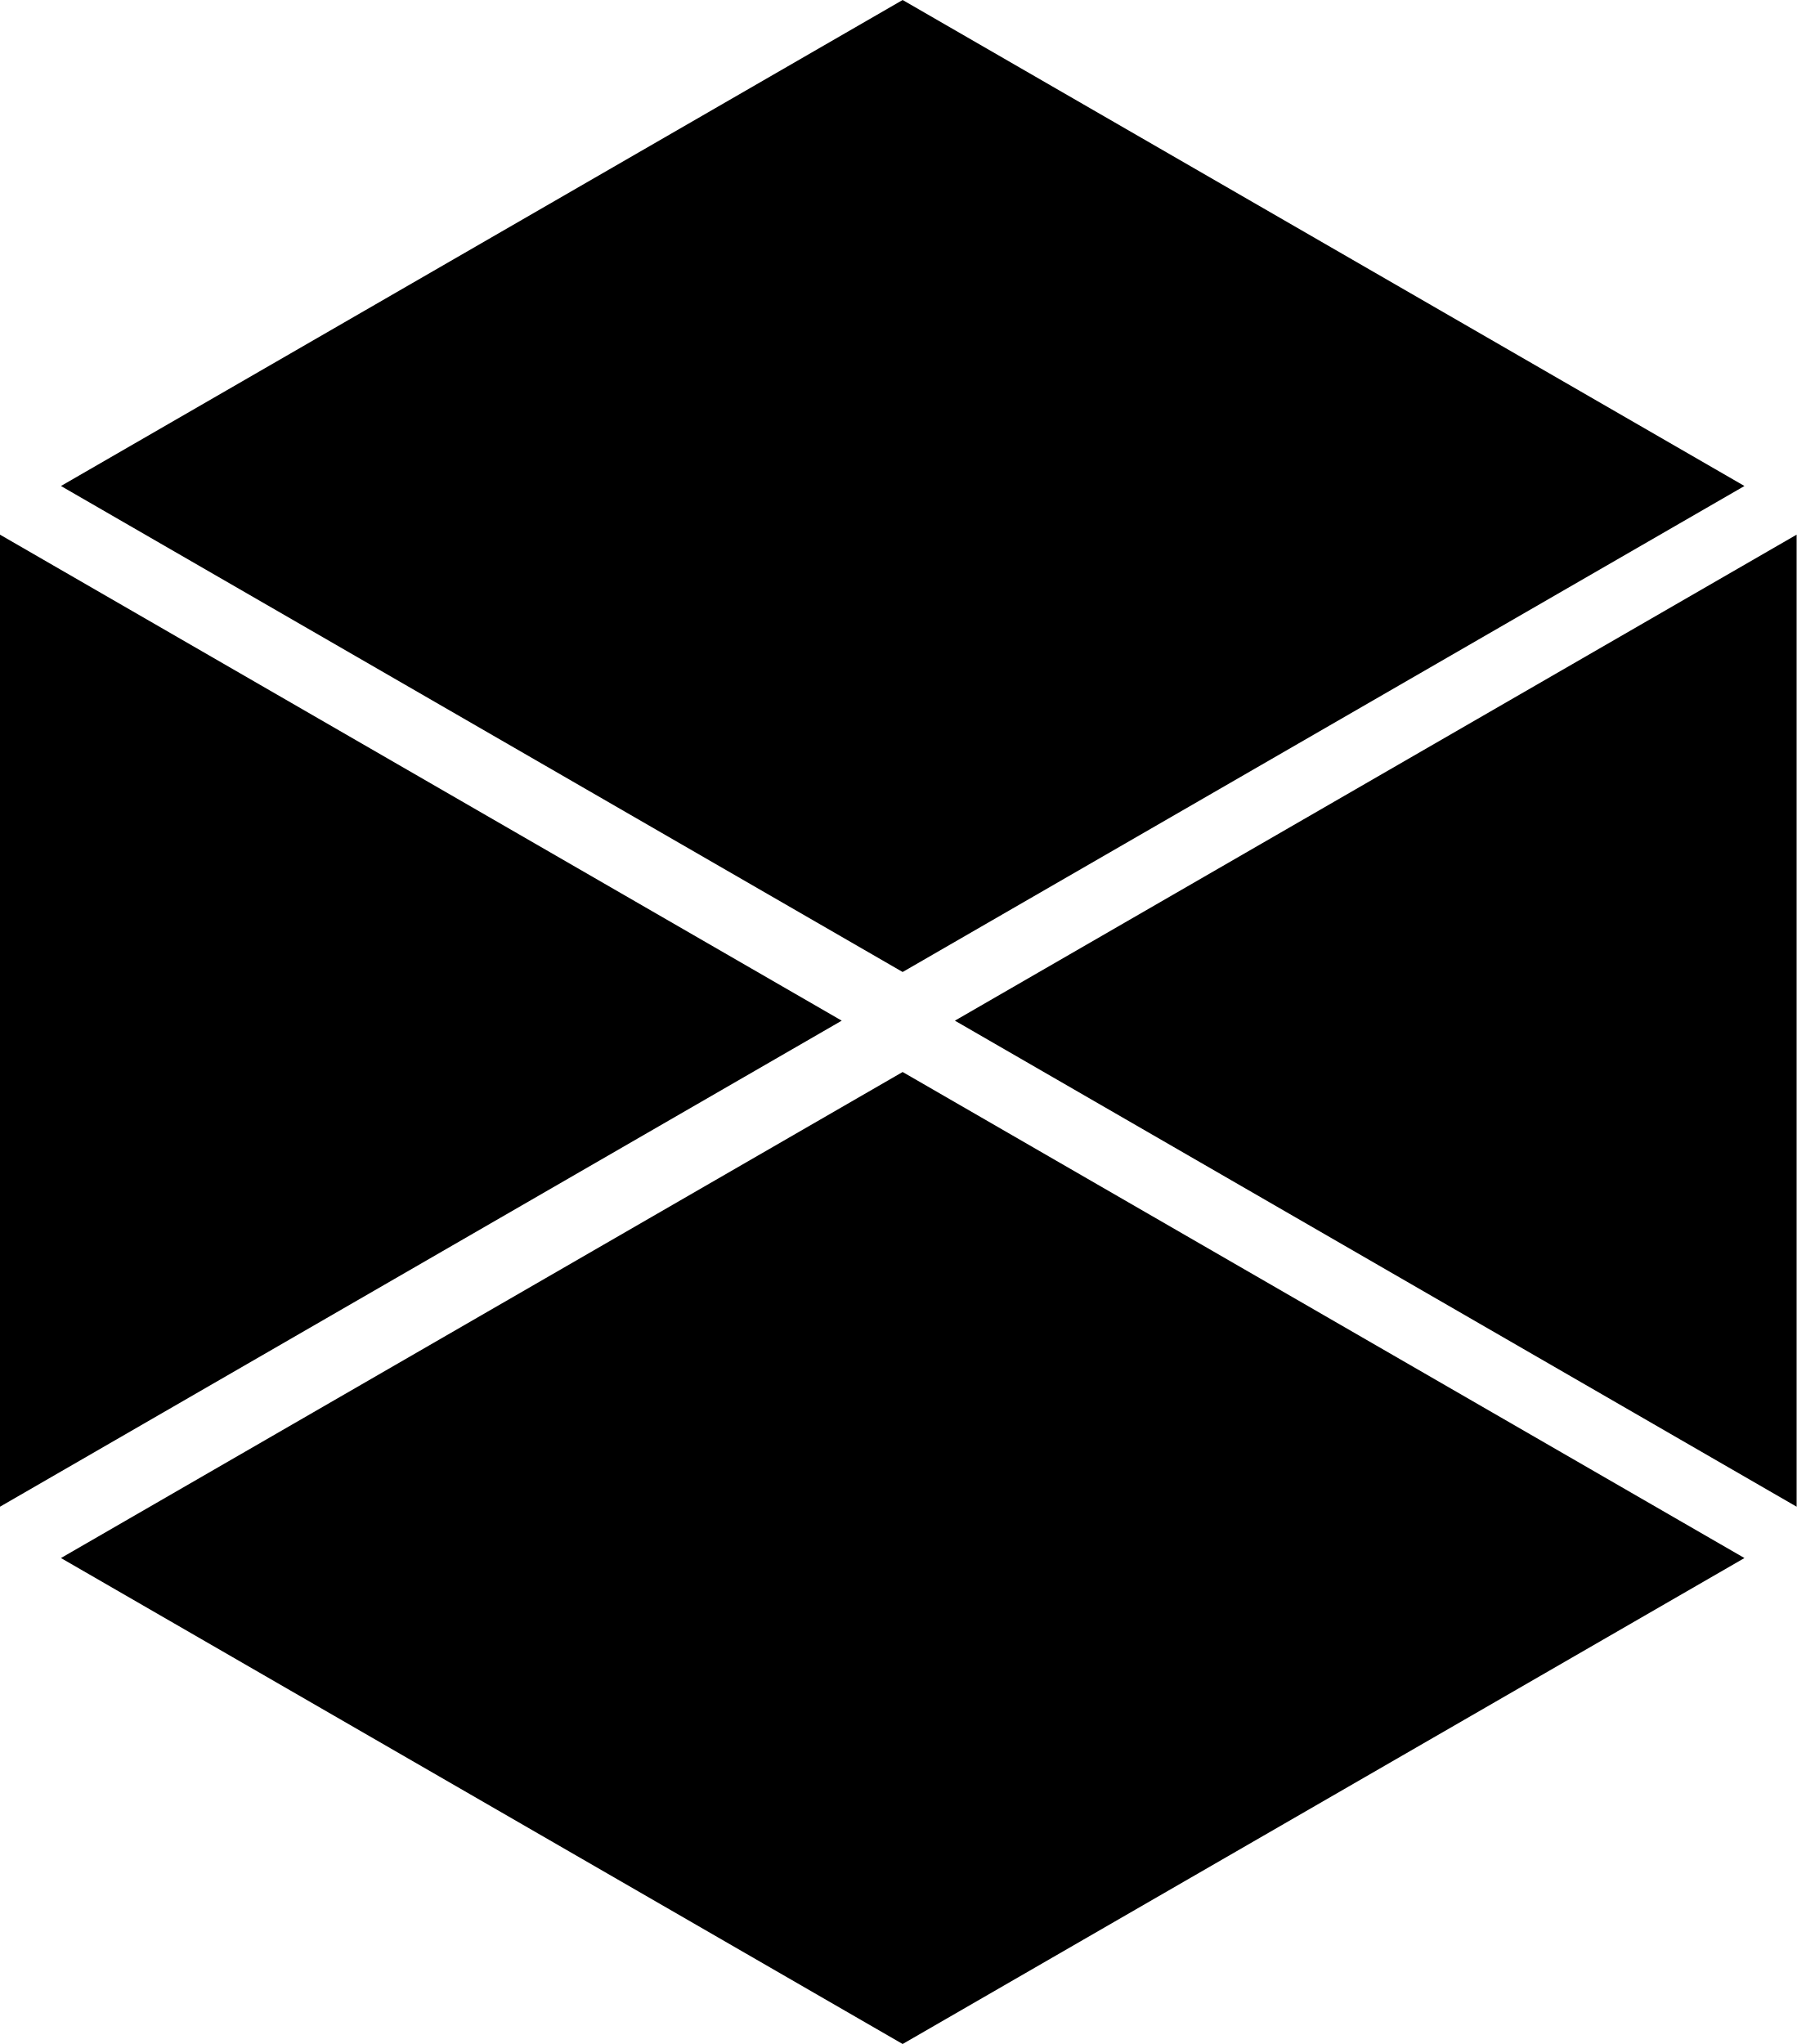
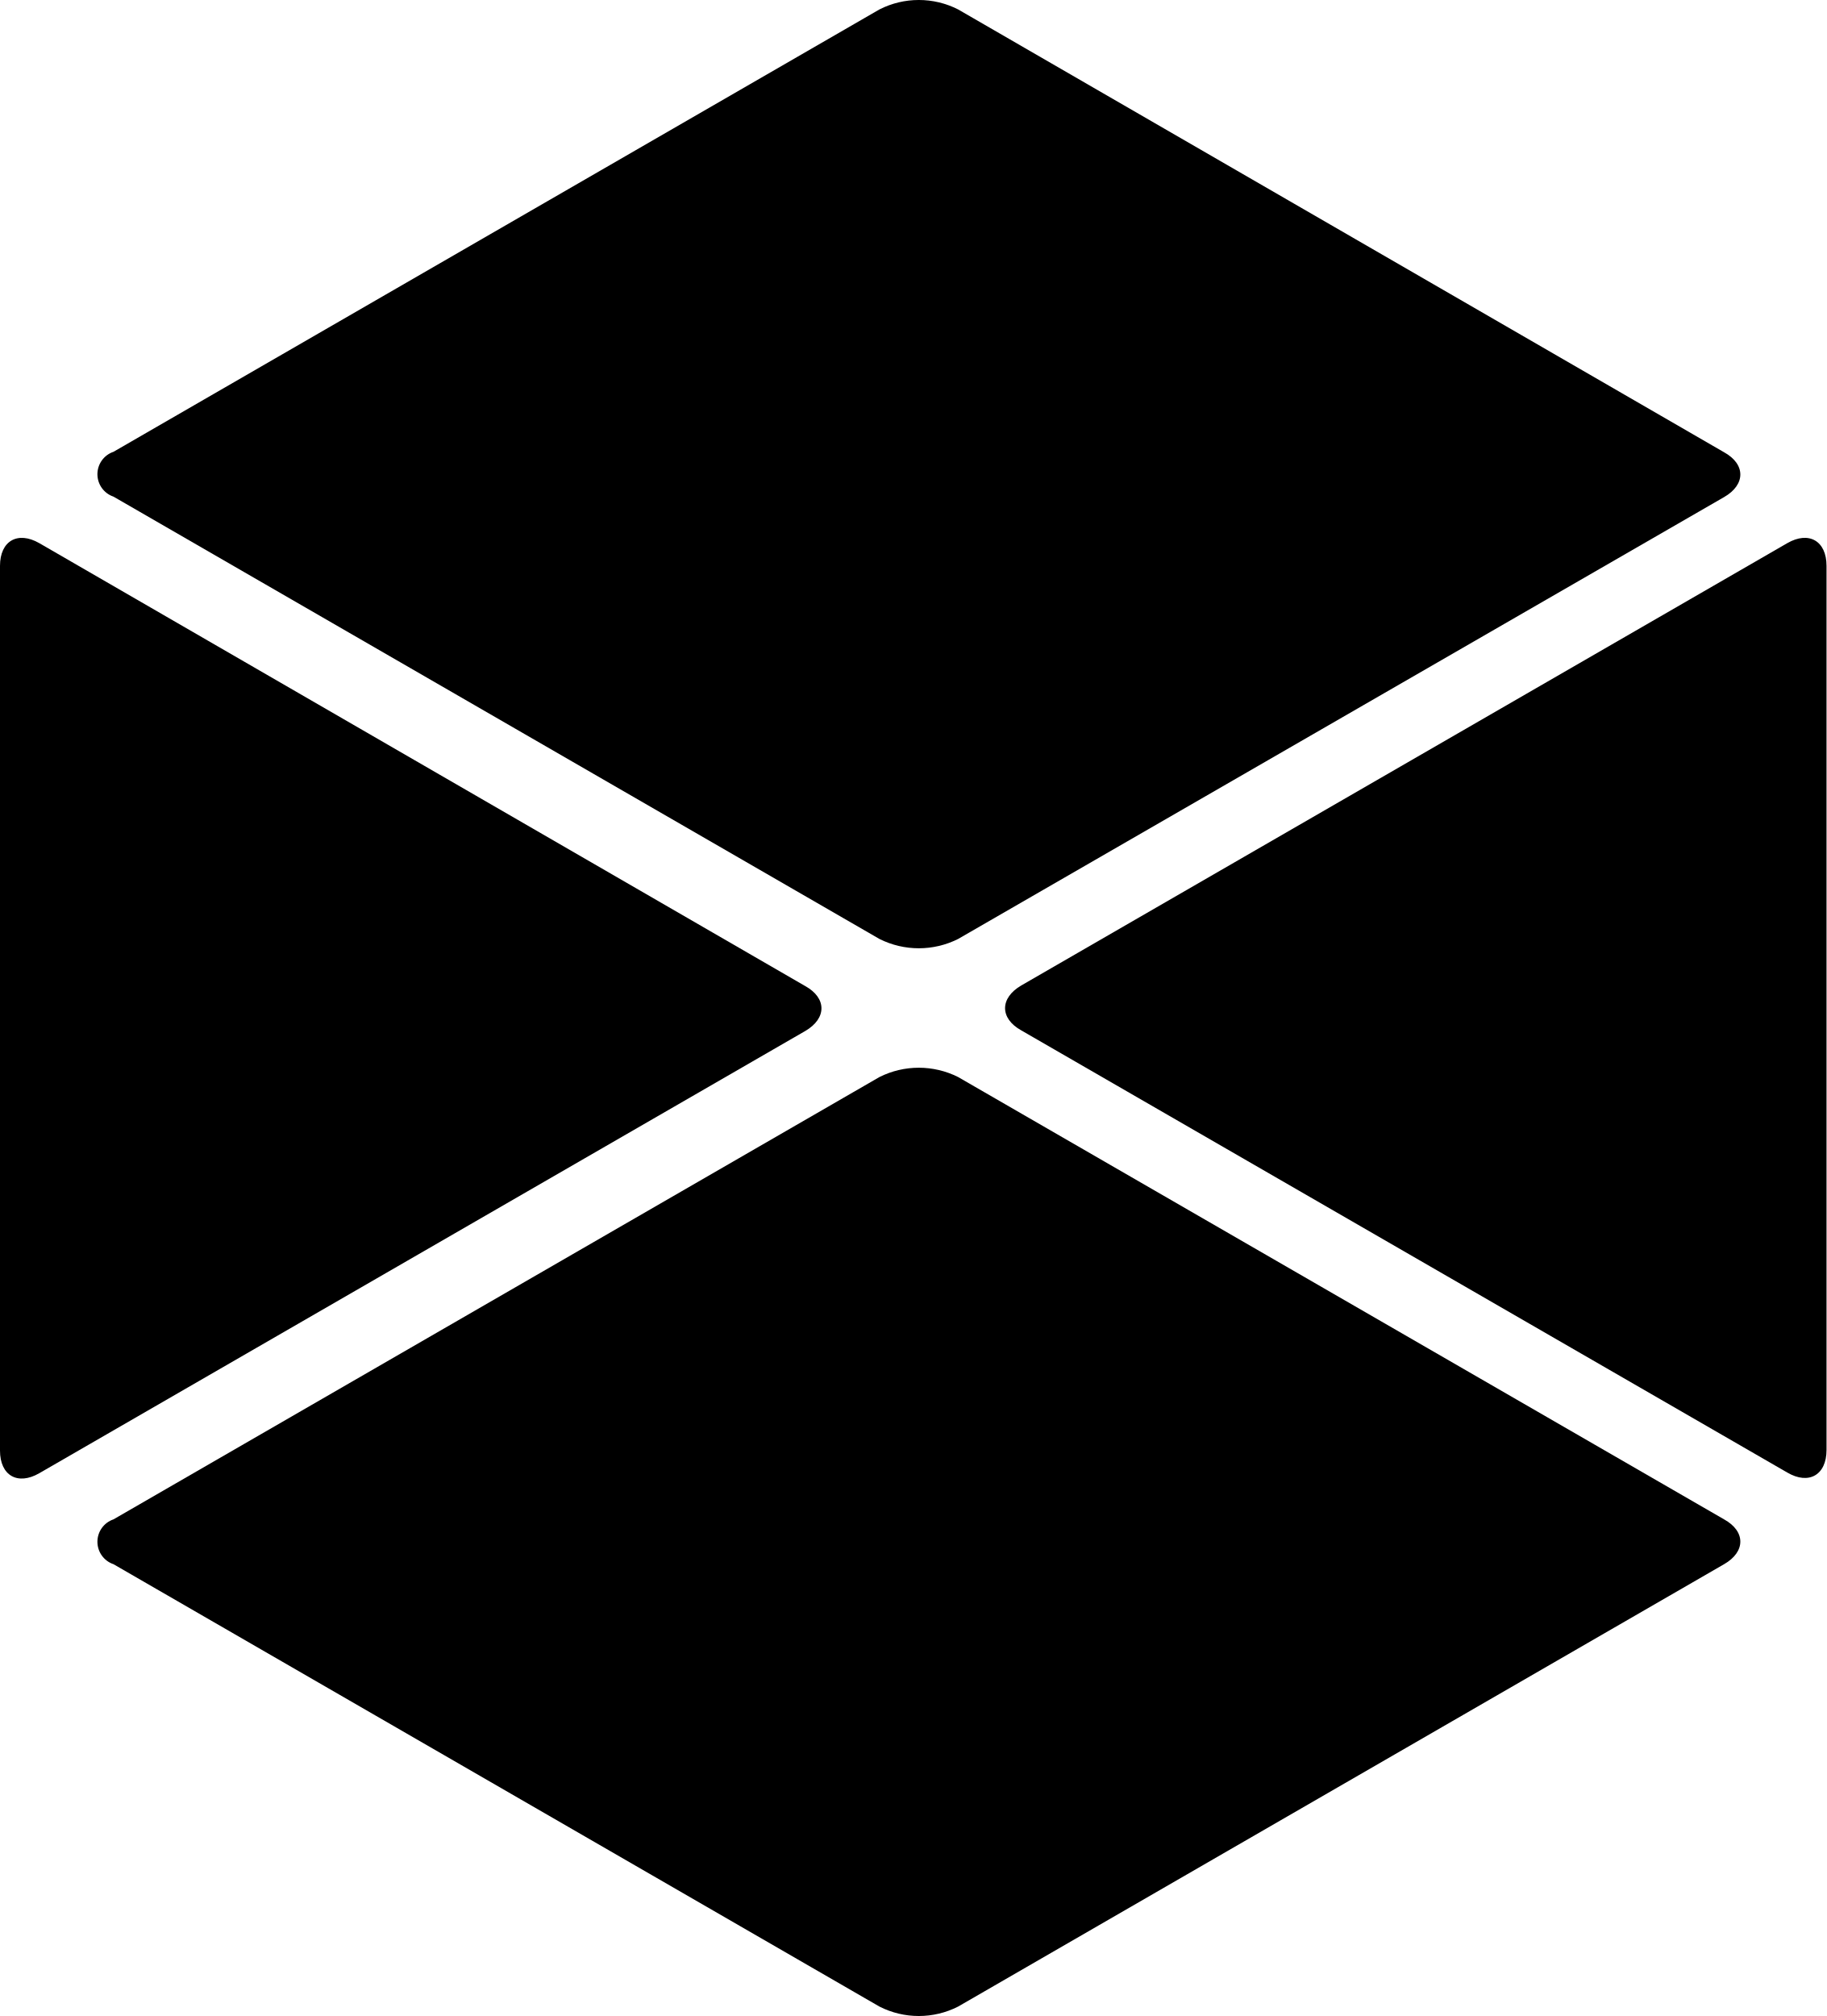
- <svg xmlns="http://www.w3.org/2000/svg" viewBox="0 0 47.073 53.552">
+ <svg xmlns="http://www.w3.org/2000/svg" viewBox="0 0 35.886 39.602">
  <g id="Layer_2" data-name="Layer 2">
    <g id="Layer_1-2" data-name="Layer 1">
      <g>
-         <path d="M22.054,26.741,0,14.008V39.475Z" />
-         <path d="M25.019,26.741,47.073,39.475V14.008L25.019,26.741Z" />
-         <path d="M34.677,6.366,23.65,0,1.597,12.733,23.65,25.466,45.706,12.733,34.677,6.366Z" />
-         <path d="M34.677,34.453l-11.027-6.367L1.597,40.82,23.65,53.552,45.706,40.82,34.677,34.453Z" />
+         <path d="M.773,10.67C.347,10.426,0,10.625,0,11.116V28.495c0,.491.347.69.773.444L15.822,20.252c.423-.247.423-.646,0-.881Z" />
+         <path d="M20.064,19.359c-.423.247-.423.646,0,.881L35.116,28.927c.423.247.77.047.77-.444V11.116c0-.491-.347-.69-.77-.447Z" />
+         <path d="M33.873,9.765c.426-.244.426-.646,0-.881L18.824.185a1.704,1.704,0,0,0-1.545,0L2.23,8.875a.465.465,0,0,0,0,.881L17.279,18.445a1.724,1.724,0,0,0,1.545,0Z" />
+         <path d="M2.23,29.846a.465.465,0,0,0,0,.881L17.279,39.417a1.704,1.704,0,0,0,1.545,0L33.873,30.727c.426-.244.426-.646,0-.881L18.824,21.157a1.724,1.724,0,0,0-1.545,0Z" />
      </g>
    </g>
  </g>
</svg>
